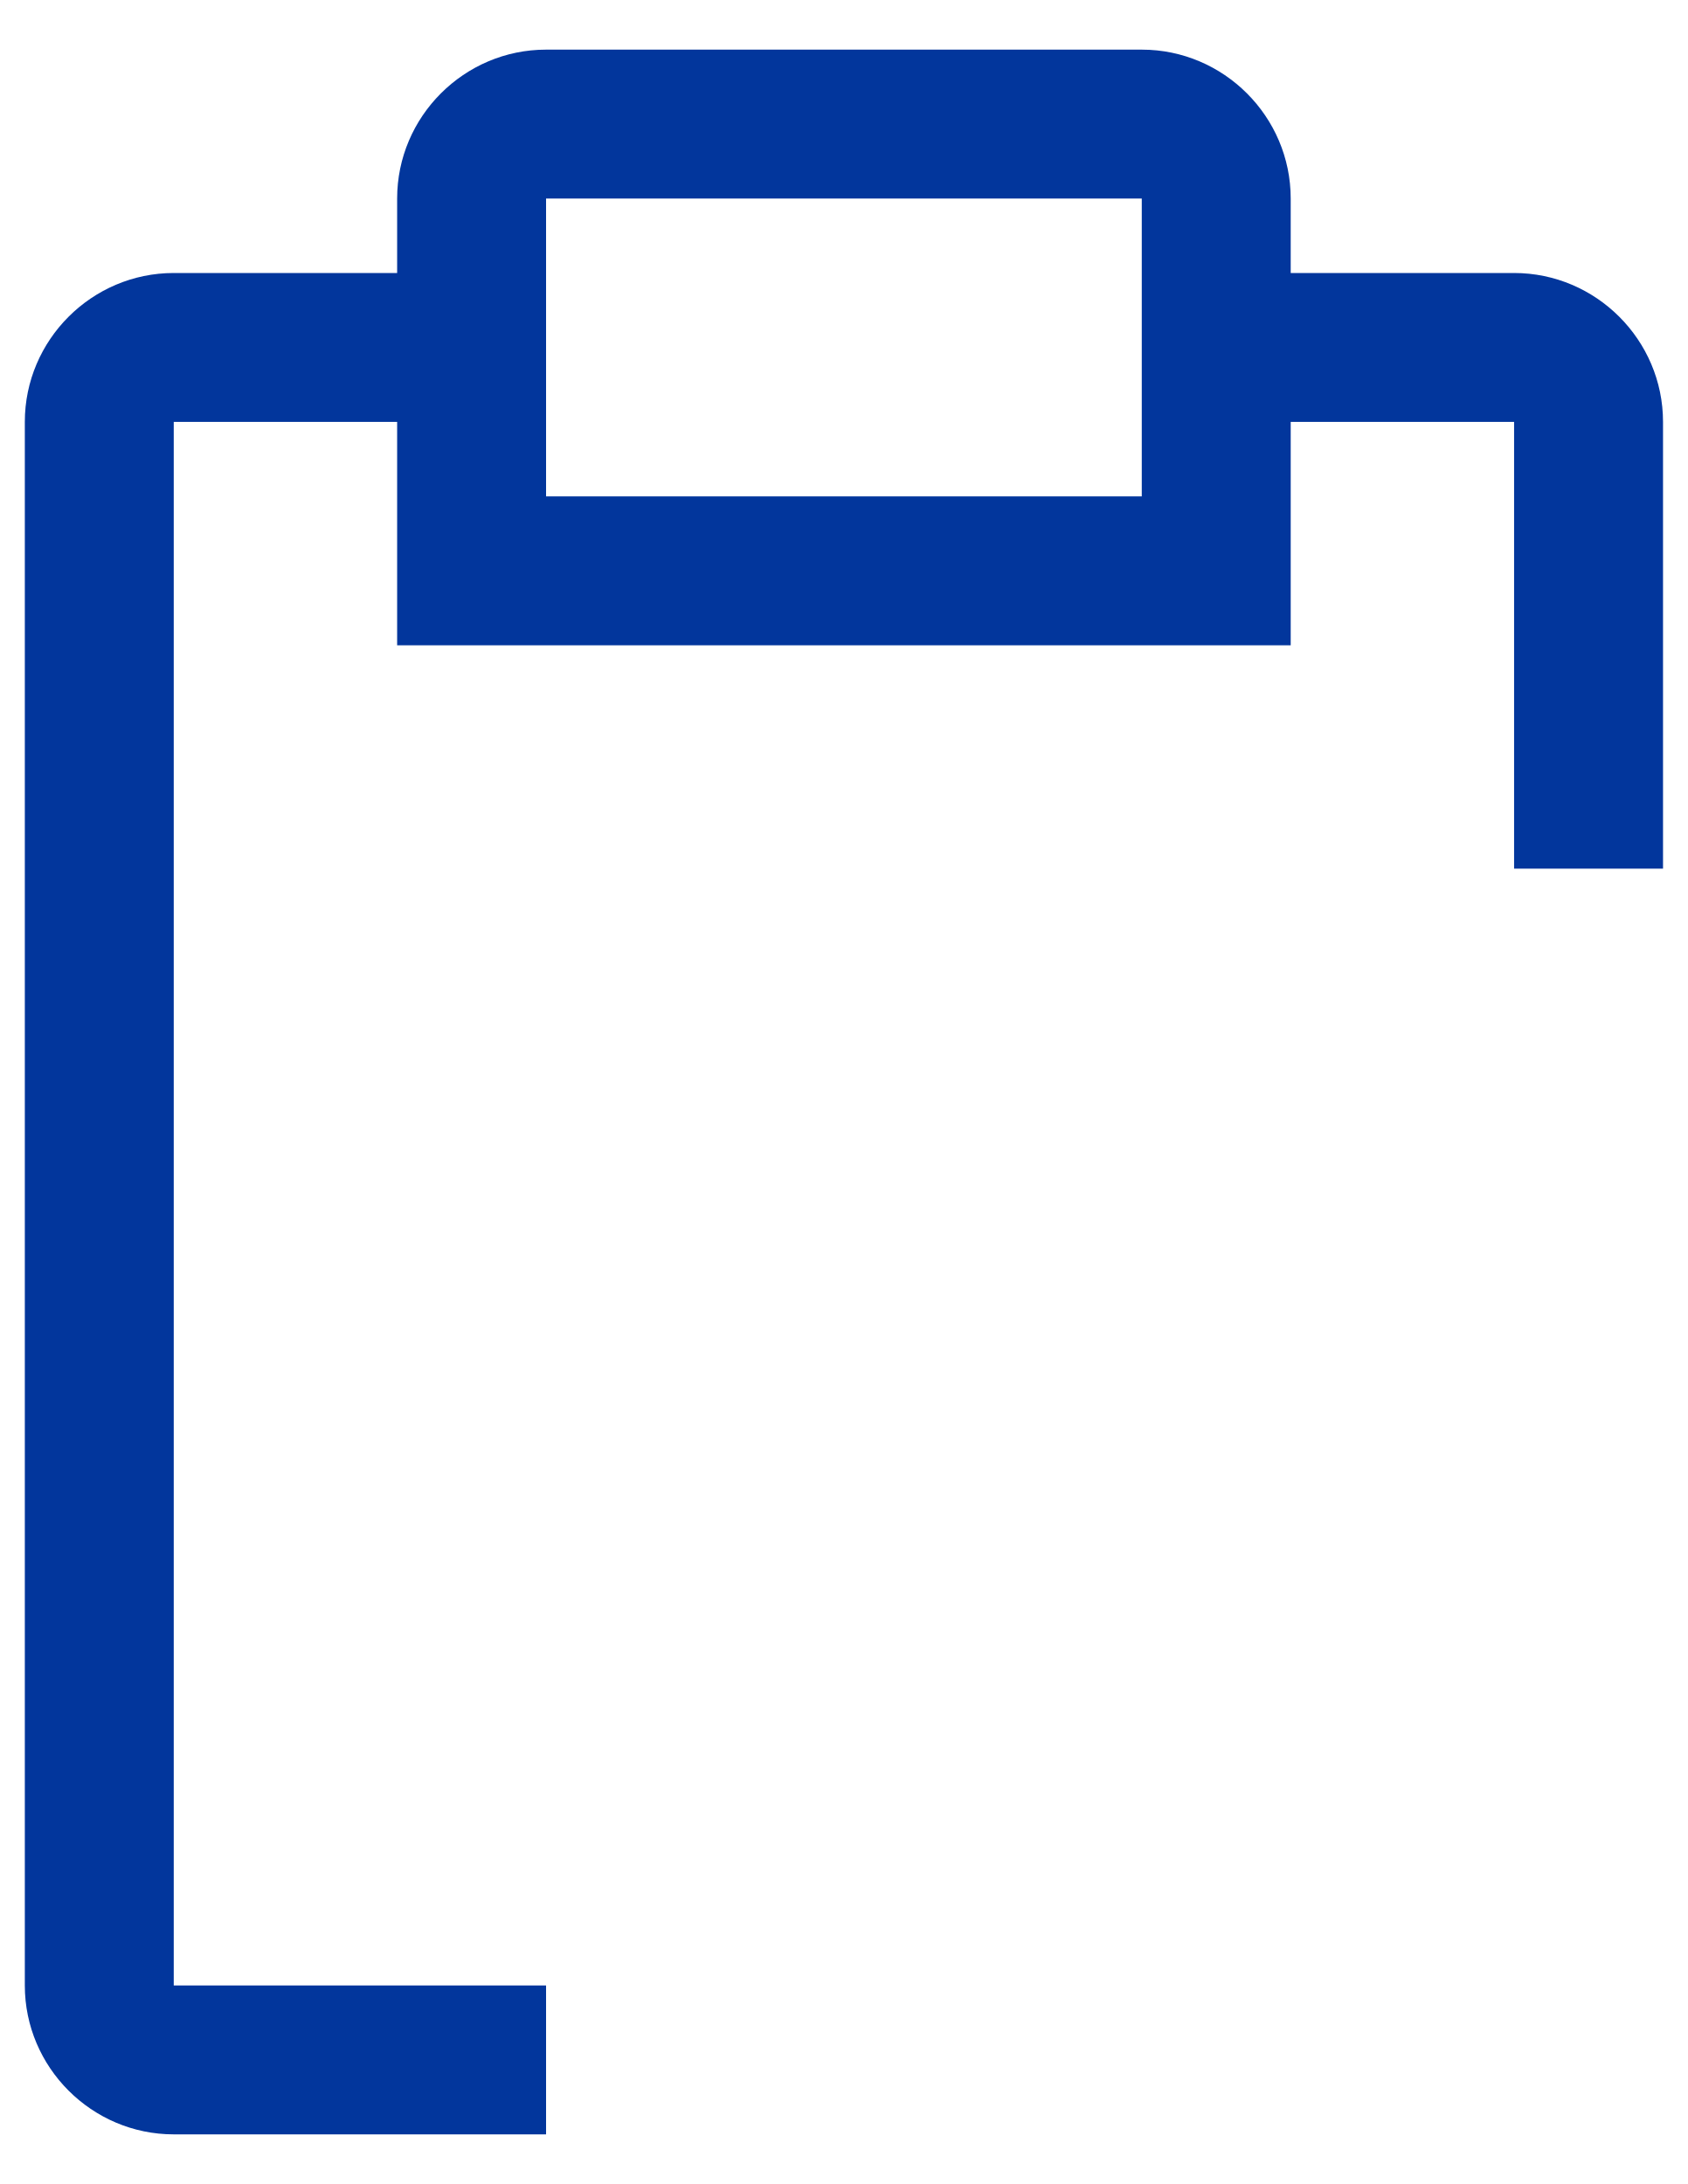
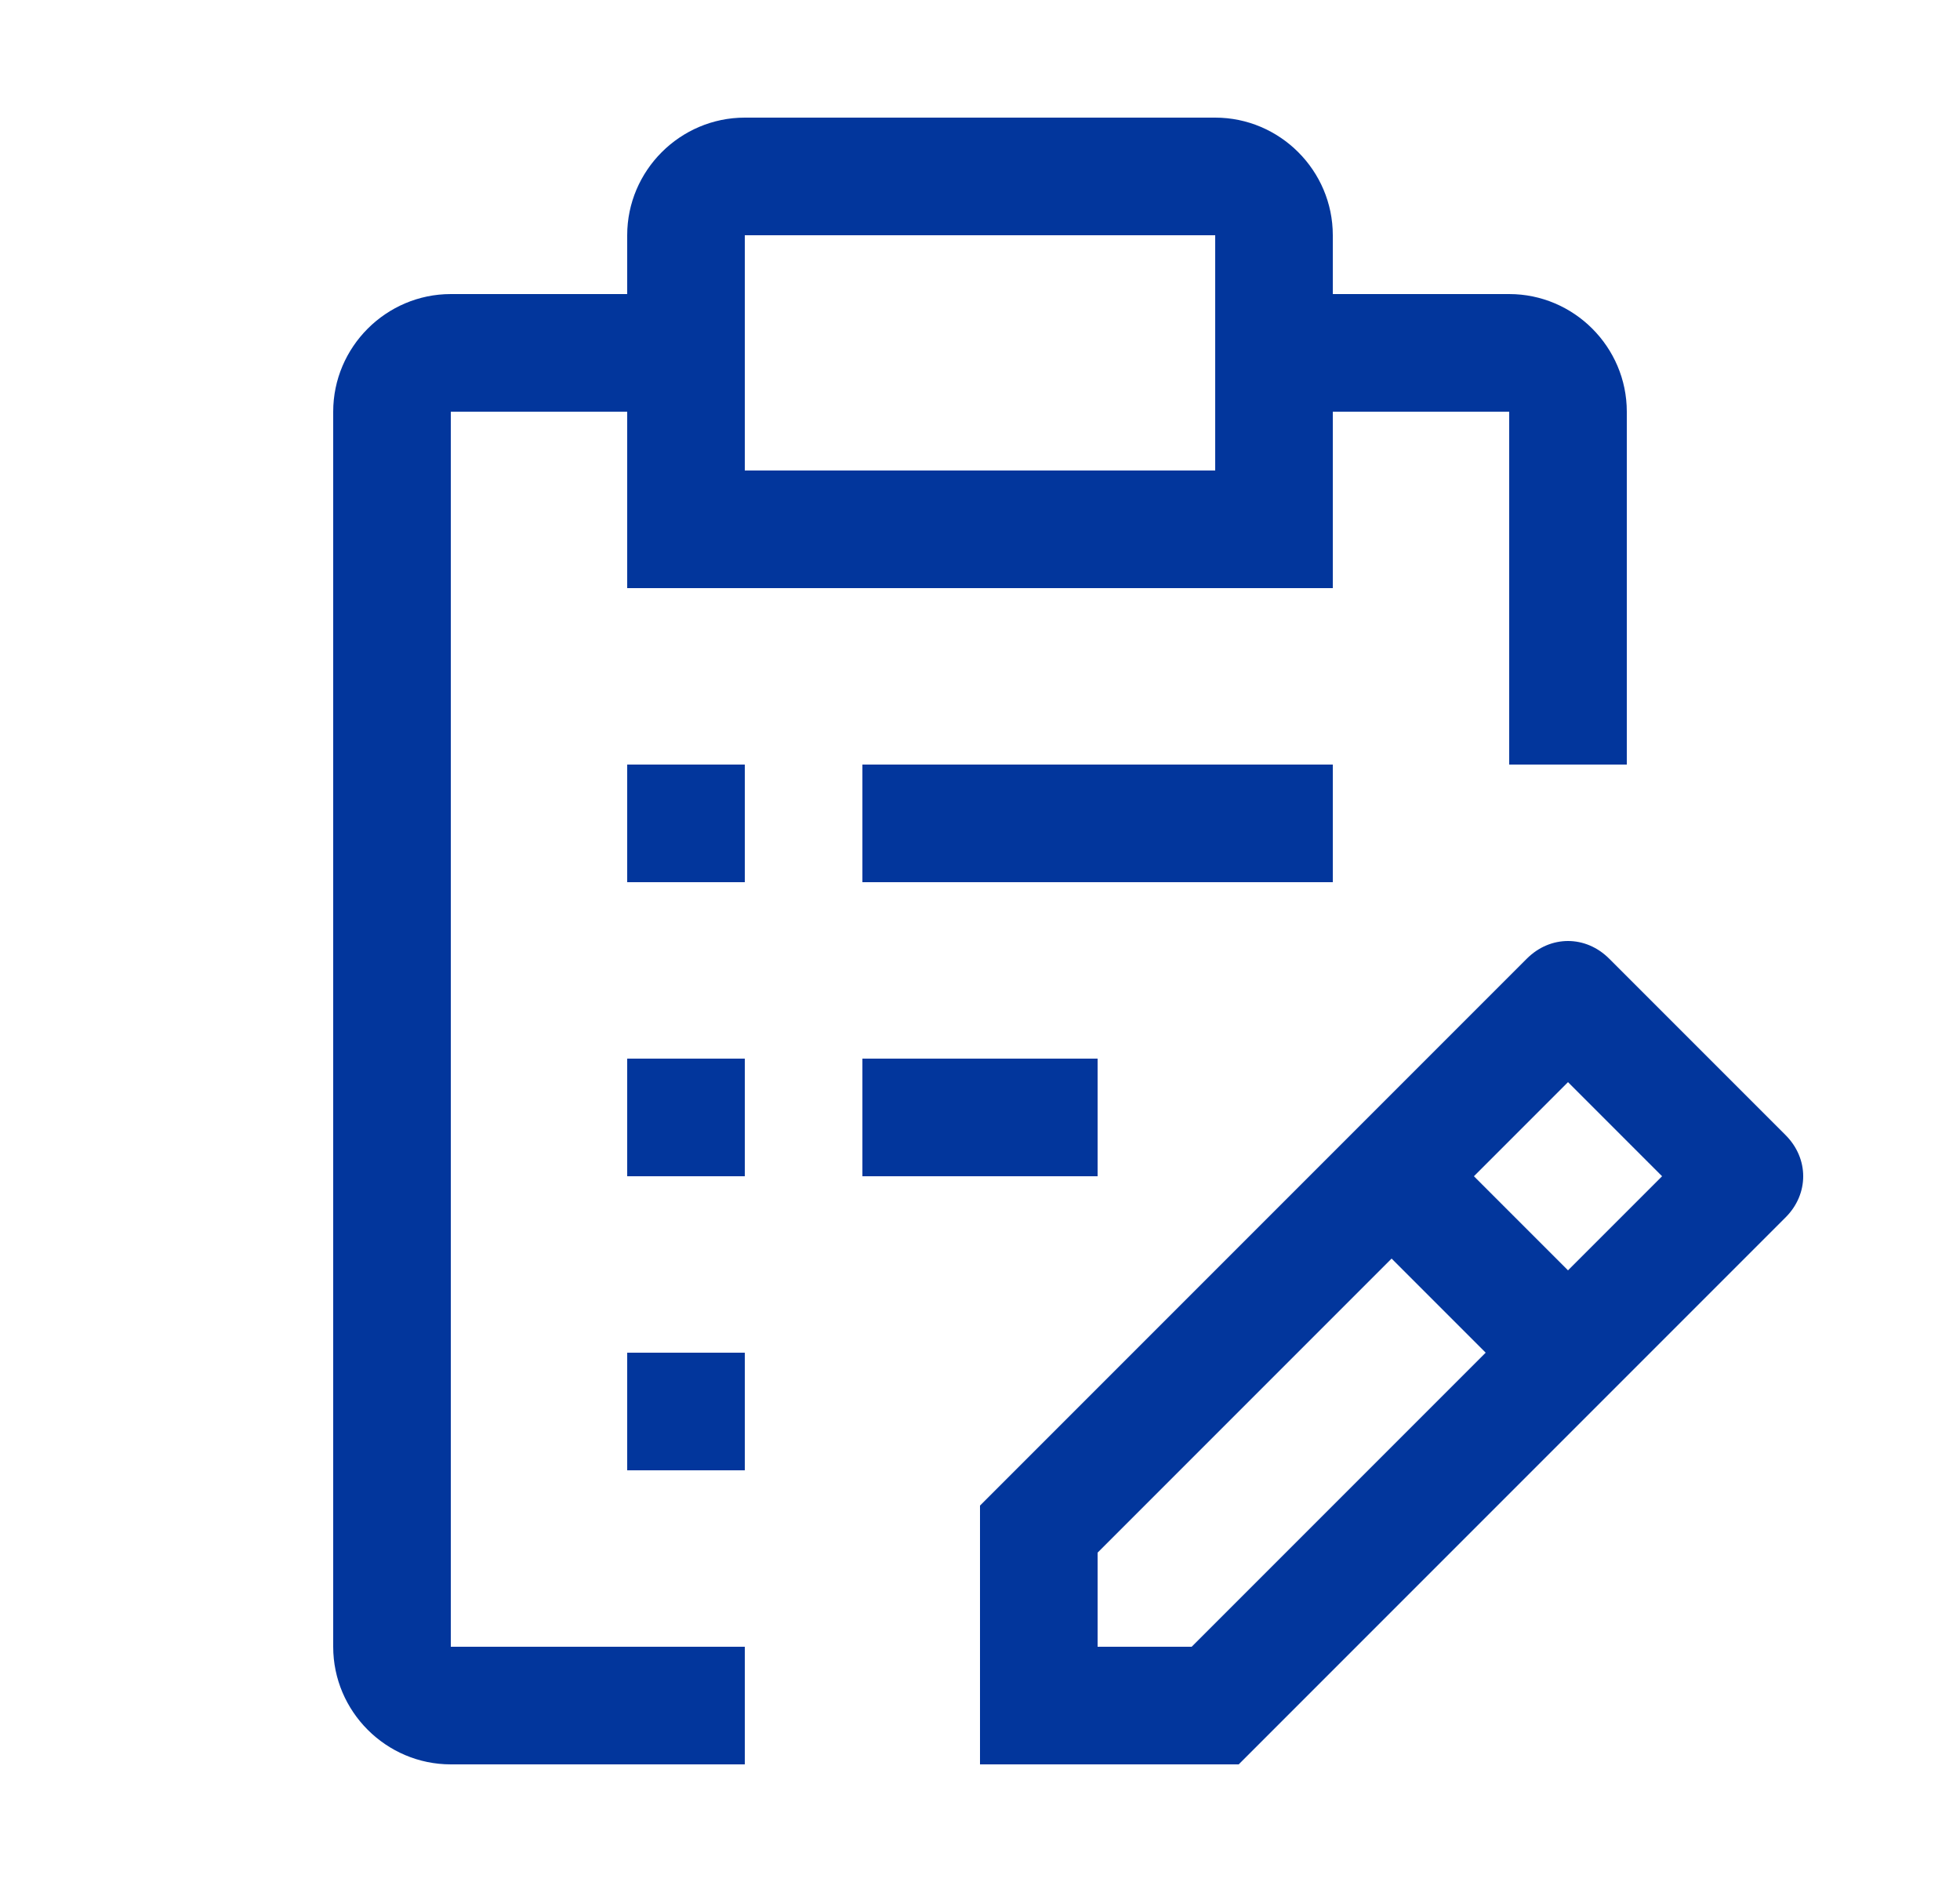
- <svg xmlns="http://www.w3.org/2000/svg" width="17" height="22" viewBox="0 0 17 22" fill="none">
-   <path d="M1.75 20V4.25H4V6.5H13V4.25H15.25V8.75H16.75V4.25C16.75 3.425 16.075 2.75 15.25 2.75H13V2C13 1.175 12.325 0.5 11.5 0.5H5.5C4.675 0.5 4 1.175 4 2V2.75H1.75C0.925 2.75 0.25 3.425 0.25 4.25V20C0.25 20.825 0.925 21.5 1.75 21.5H5.5V20H1.75ZM5.5 2H11.5V5H5.5V2Z" fill="#02369C" />
+ <svg xmlns="http://www.w3.org/2000/svg" width="25" height="24" viewBox="0 0 25 24" fill="none">
+   <path d="M22.775 14.475L20.525 12.225C20.225 11.925 19.775 11.925 19.475 12.225L12.5 19.2V22.5H15.8L22.775 15.525C23.075 15.225 23.075 14.775 22.775 14.475ZM15.2 21H14V19.8L17.75 16.05L18.95 17.25L15.2 21ZM20 16.2L18.8 15L20 13.8L21.2 15L20 16.2ZM8 17.25H9.5V18.75H8V17.25ZM11 13.5H14V15H11V13.5ZM8 13.5H9.5V15H8V13.5ZM11 9.75H17V11.25H11V9.75ZM8 9.75H9.5V11.25H8V9.75Z" fill="#02369C" />
+   <path d="M5.75 21V5.25H8V7.5H17V5.25H19.25V9.75H20.75V5.25C20.75 4.425 20.075 3.75 19.25 3.75H17V3C17 2.175 16.325 1.5 15.5 1.5H9.5C8.675 1.5 8 2.175 8 3V3.75H5.75C4.925 3.75 4.25 4.425 4.25 5.25V21C4.25 21.825 4.925 22.5 5.75 22.5H9.5V21H5.75ZM9.5 3H15.5V6H9.5V3Z" fill="#02369C" />
</svg>
